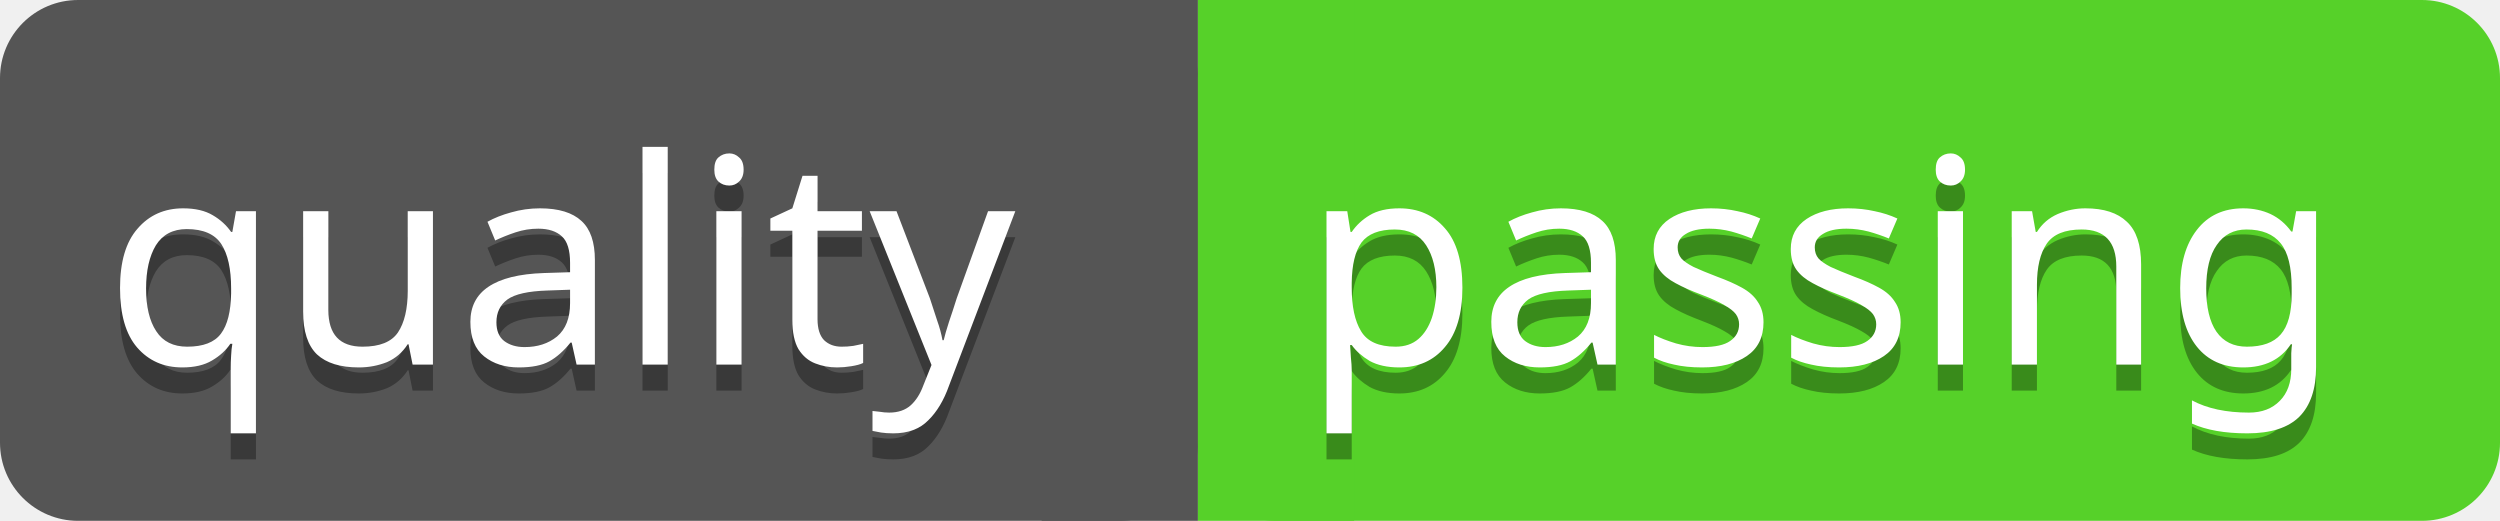
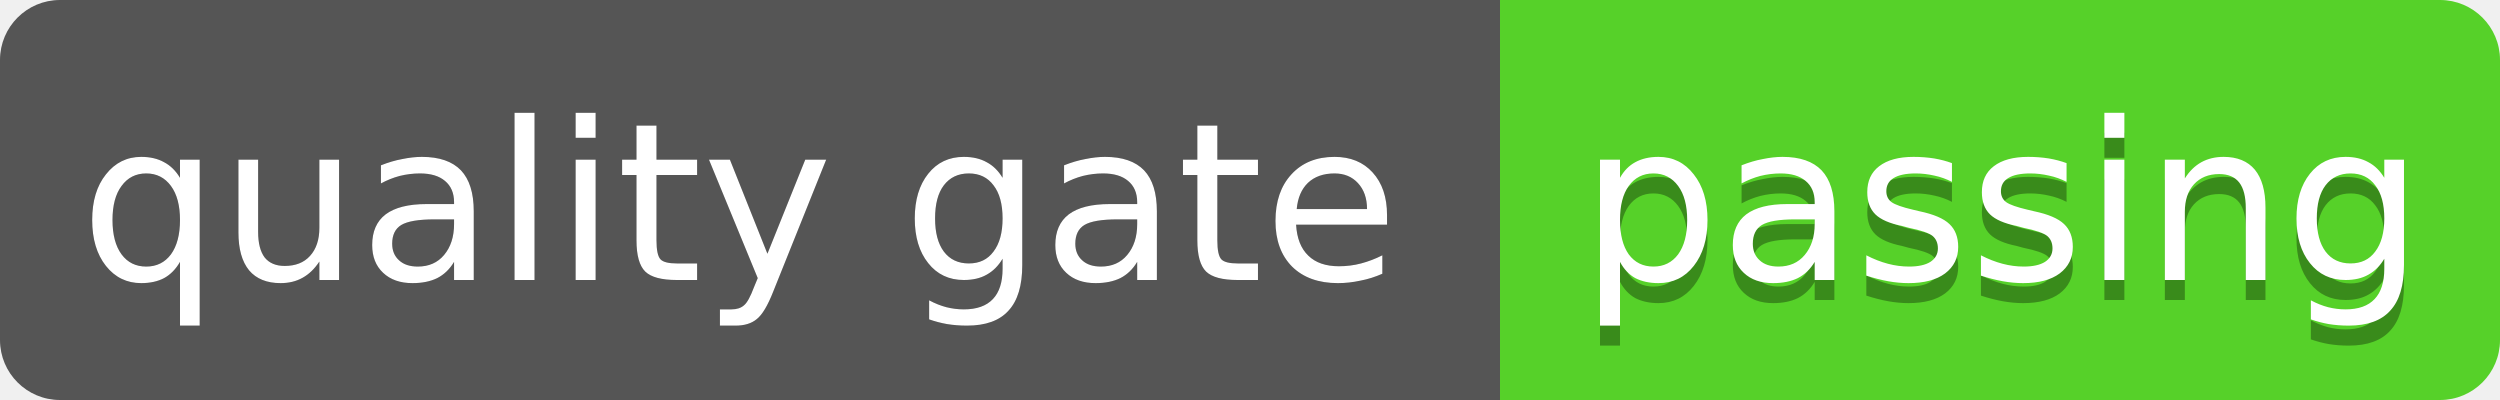
- <svg xmlns="http://www.w3.org/2000/svg" style="fill-opacity:1; color-rendering:auto; color-interpolation:auto; text-rendering:auto; stroke:black; stroke-linecap:square; stroke-miterlimit:10; shape-rendering:auto; stroke-opacity:1; fill:black; stroke-dasharray:none; font-weight:normal; stroke-width:1; font-family:'Dialog'; font-style:normal; stroke-linejoin:miter; font-size:12px; stroke-dashoffset:0; image-rendering:auto;" width="96" height="20">
+ <svg xmlns="http://www.w3.org/2000/svg" height="20" style="fill-opacity:1; color-rendering:auto; color-interpolation:auto; text-rendering:auto; stroke:black; stroke-linecap:square; stroke-miterlimit:10; shape-rendering:auto; stroke-opacity:1; fill:black; stroke-dasharray:none; font-weight:normal; stroke-width:1; font-family:'DejaVu Sans','Verdana','Geneva','Tahoma','Arial','sans-serif'; font-style:normal; stroke-linejoin:miter; font-size:12px; stroke-dashoffset:0; image-rendering:auto;" width="125">
  <defs id="genericDefs" />
  <g>
-     <g style="fill:rgb(85,85,85); font-size:11px; font-family:'Verdana'; stroke:rgb(85,85,85);">
-       <rect x="0" y="0" width="46" style="stroke:none;" rx="3" ry="3" height="20" />
-       <rect x="40" width="6" height="20" y="0" style="stroke:none;" />
+     <g style="fill:rgb(85,85,85); font-size:11px; stroke:rgb(85,85,85);">
+       <rect height="20" rx="3" ry="3" style="stroke:none;" width="75" x="0" y="0" />
+       <rect height="20" style="stroke:none;" width="6" x="69" y="0" />
    </g>
-     <g style="fill:rgb(0,0,0); fill-opacity:0.333; font-size:11px; font-family:'Verdana'; stroke-opacity:0.333; stroke:rgb(0,0,0);">
-       <text x="4" xml:space="preserve" y="15" style="stroke:none;">quality</text>
+     <g style="fill:rgb(0,0,0); fill-opacity:0.333; font-size:11px; stroke-opacity:0.333; stroke:rgb(0,0,0);">
+       <text style="stroke:none;" x="4" xml:space="preserve" y="14">quality gate</text>
    </g>
-     <g style="fill:white; font-size:11px; font-family:'Verdana'; stroke:white;">
-       <text x="4" xml:space="preserve" y="14" style="stroke:none;">quality</text>
-       <rect x="46" y="0" width="50" style="fill:rgb(86,209,41); stroke:none;" rx="3" ry="3" height="20" />
-       <rect x="46" y="0" width="6" style="fill:rgb(86,209,41); stroke:none;" height="20" />
+     <g style="fill:white; font-size:11px; stroke:white;">
+       <text style="stroke:none;" x="4" xml:space="preserve" y="14">quality gate</text>
+       <rect height="20" rx="3" ry="3" style="fill:rgb(86,209,41); stroke:none;" width="50" x="75" y="0" />
+       <rect height="20" style="fill:rgb(86,209,41); stroke:none;" width="6" x="75" y="0" />
    </g>
-     <g style="fill:rgb(0,0,0); fill-opacity:0.333; font-size:11px; font-family:'Verdana'; stroke-opacity:0.333; stroke:rgb(0,0,0);">
-       <text x="50" xml:space="preserve" y="15" style="stroke:none;">passing</text>
+     <g style="fill:rgb(0,0,0); fill-opacity:0.333; font-size:11px; stroke-opacity:0.333; stroke:rgb(0,0,0);">
+       <text style="stroke:none;" x="79" xml:space="preserve" y="15">passing</text>
    </g>
-     <g style="fill:white; font-size:11px; font-family:'Verdana'; stroke:white;">
-       <text x="50" xml:space="preserve" y="14" style="stroke:none;">passing</text>
+     <g style="fill:white; font-size:11px; stroke:white;">
+       <text style="stroke:none;" x="79" xml:space="preserve" y="14">passing</text>
    </g>
  </g>
</svg>
